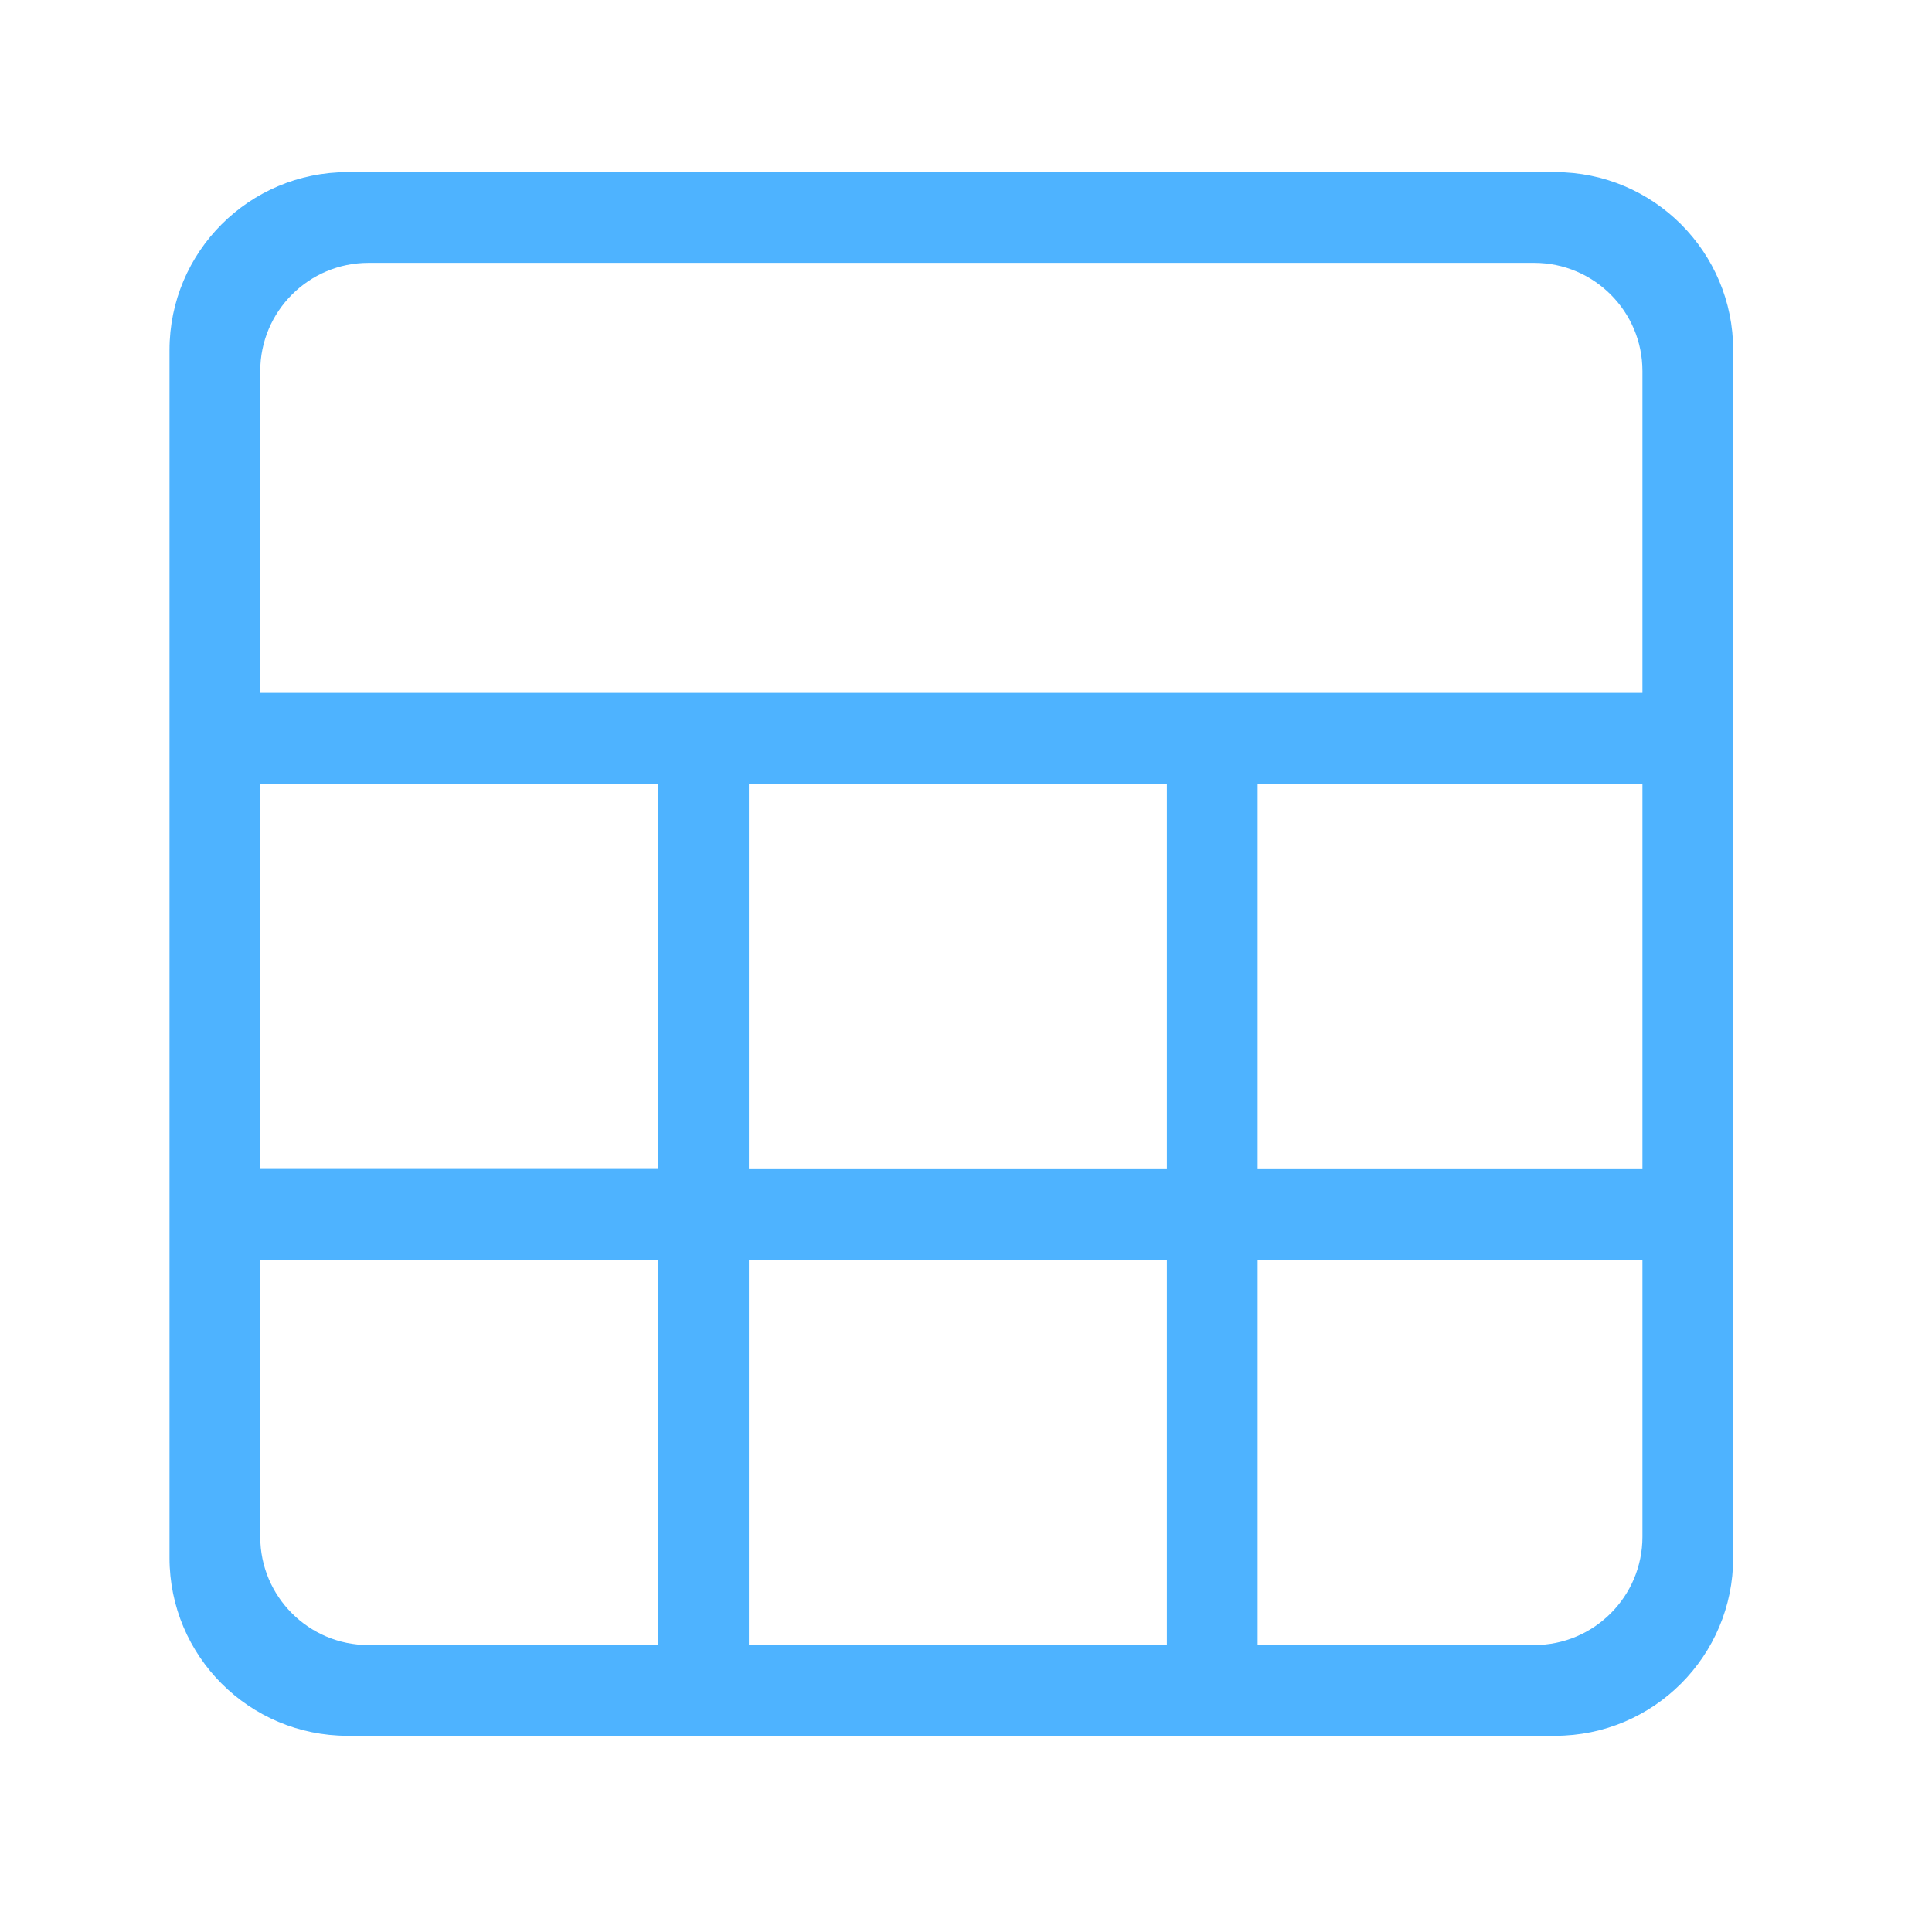
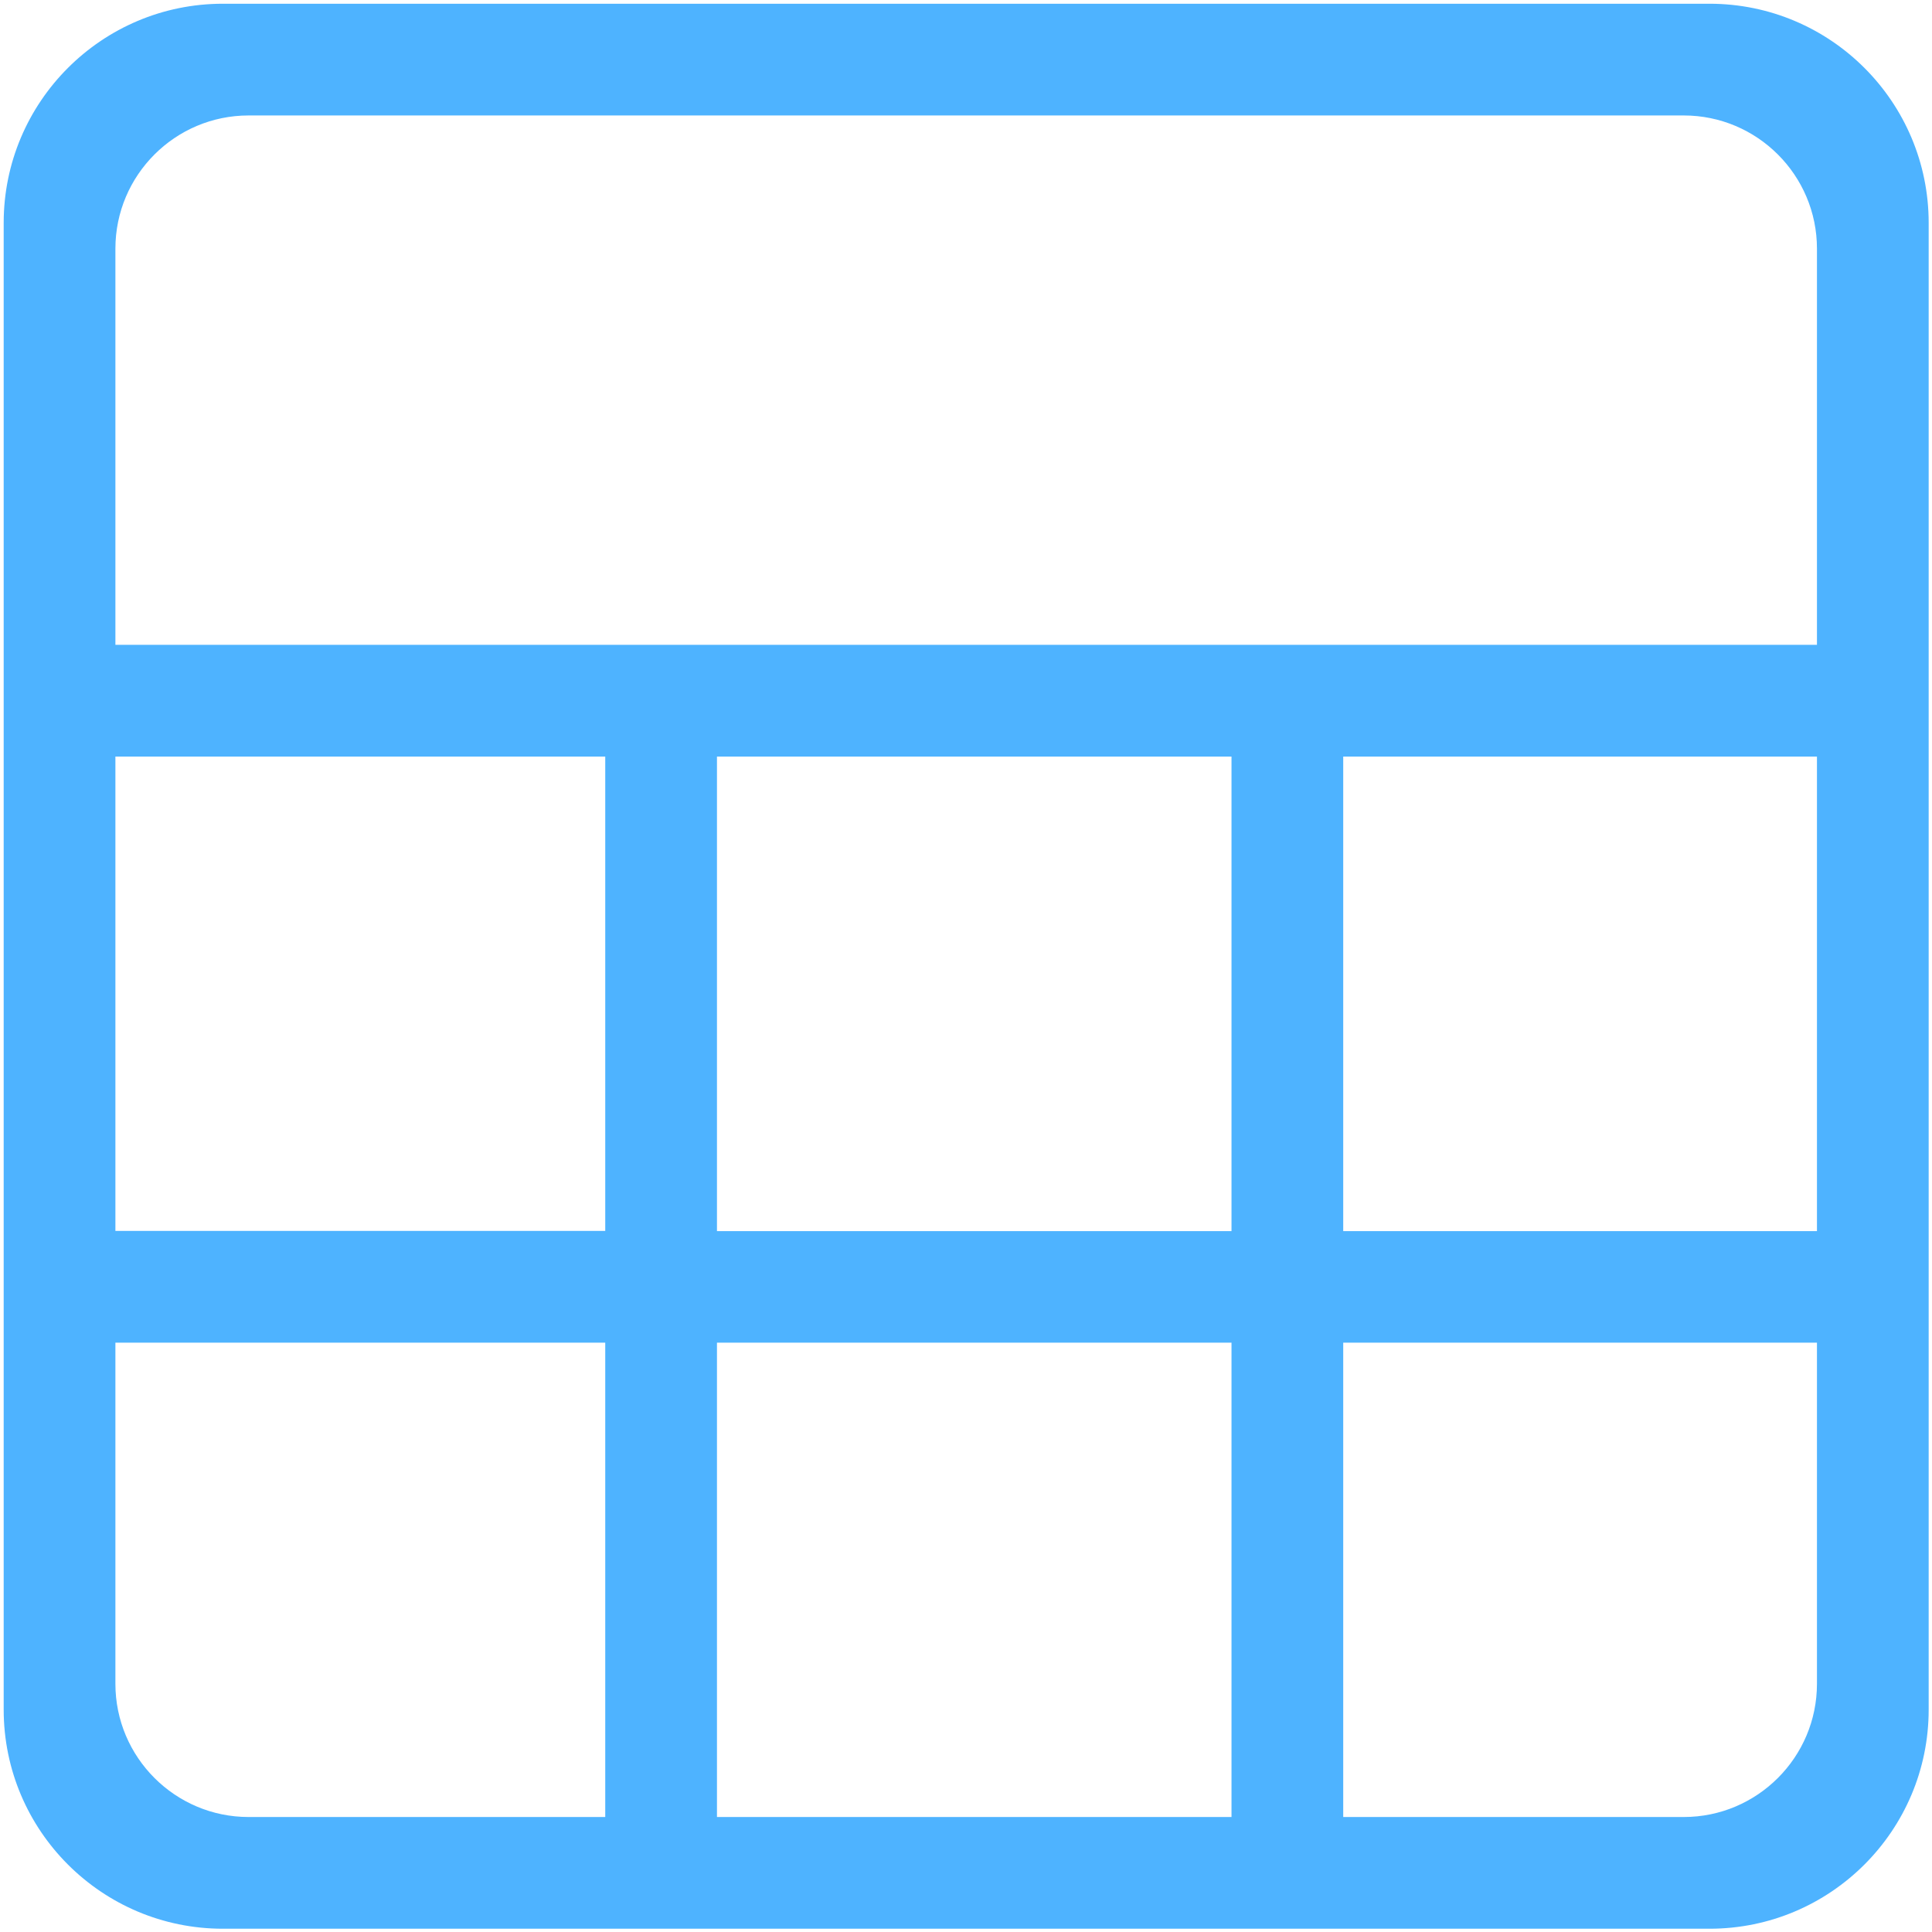
<svg xmlns="http://www.w3.org/2000/svg" t="1606479393532" class="icon" viewBox="0 0 1024 1024" version="1.1" p-id="9482" width="300" height="300">
-   <defs />
-   <path d="M 824.271 91.225 L 184.188 91.225 C 132.111 91.225 89.84 133.496 89.84 185.573 L 89.84 825.656 C 89.84 877.733 132.111 920.004 184.188 920.004 L 824.271 920.004 C 876.348 920.004 918.619 877.733 918.619 825.656 L 918.619 185.573 C 918.619 133.496 876.348 91.225 824.271 91.225 Z M 195.288 139.324 L 813.172 139.324 C 844.806 139.324 870.521 165.038 870.521 196.672 L 870.521 367.239 L 137.939 367.239 L 137.939 196.672 C 137.939 165.038 163.653 139.324 195.288 139.324 Z M 396.933 415.337 L 618.464 415.337 L 618.464 619.665 L 396.933 619.665 L 396.933 415.337 Z M 348.833 619.572 L 137.939 619.572 L 137.939 415.337 L 348.833 415.337 L 348.833 619.572 Z M 666.563 415.337 L 870.522 415.337 L 870.522 619.665 L 666.563 619.665 L 666.563 415.337 Z M 813.172 871.905 L 195.288 871.905 C 163.654 871.905 137.938 846.191 137.938 814.557 L 137.938 667.671 L 348.833 667.671 L 348.833 871.905 L 396.933 871.905 L 396.933 667.671 L 618.464 667.671 L 618.464 871.905 L 666.562 871.905 L 666.562 667.671 L 870.522 667.671 L 870.522 814.557 C 870.522 846.191 844.807 871.905 813.173 871.905 Z" fill="#4eb3ff" p-id="9483" style="" />
+   <path d="M 906.087 1.983 L 118.101 1.983 C 53.992 1.983 1.953 54.022 1.953 118.133 L 1.953 906.118 C 1.953 970.228 53.992 1022.266 118.101 1022.266 L 906.087 1022.266 C 970.197 1022.266 1022.236 970.228 1022.236 906.118 L 1022.236 118.133 C 1022.236 54.022 970.197 1.983 906.087 1.983 Z M 131.766 61.197 L 892.423 61.197 C 931.368 61.197 963.025 92.851 963.025 131.796 L 963.025 341.776 L 61.165 341.776 L 61.165 131.796 C 61.165 92.851 92.821 61.197 131.766 61.197 Z M 380.005 400.987 L 652.724 400.987 L 652.724 652.529 L 380.005 652.529 L 380.005 400.987 Z M 320.791 652.414 L 61.165 652.414 L 61.165 400.987 L 320.791 400.987 L 320.791 652.414 Z M 711.938 400.987 L 963.026 400.987 L 963.026 652.529 L 711.938 652.529 L 711.938 400.987 Z M 892.423 963.054 L 131.766 963.054 C 92.822 963.054 61.164 931.398 61.164 892.454 L 61.164 711.628 L 320.791 711.628 L 320.791 963.054 L 380.005 963.054 L 380.005 711.628 L 652.724 711.628 L 652.724 963.054 L 711.937 963.054 L 711.937 711.628 L 963.026 711.628 L 963.026 892.454 C 963.026 931.398 931.369 963.054 892.424 963.054 Z" fill="#4eb3ff" p-id="9483" style="" />
</svg>
